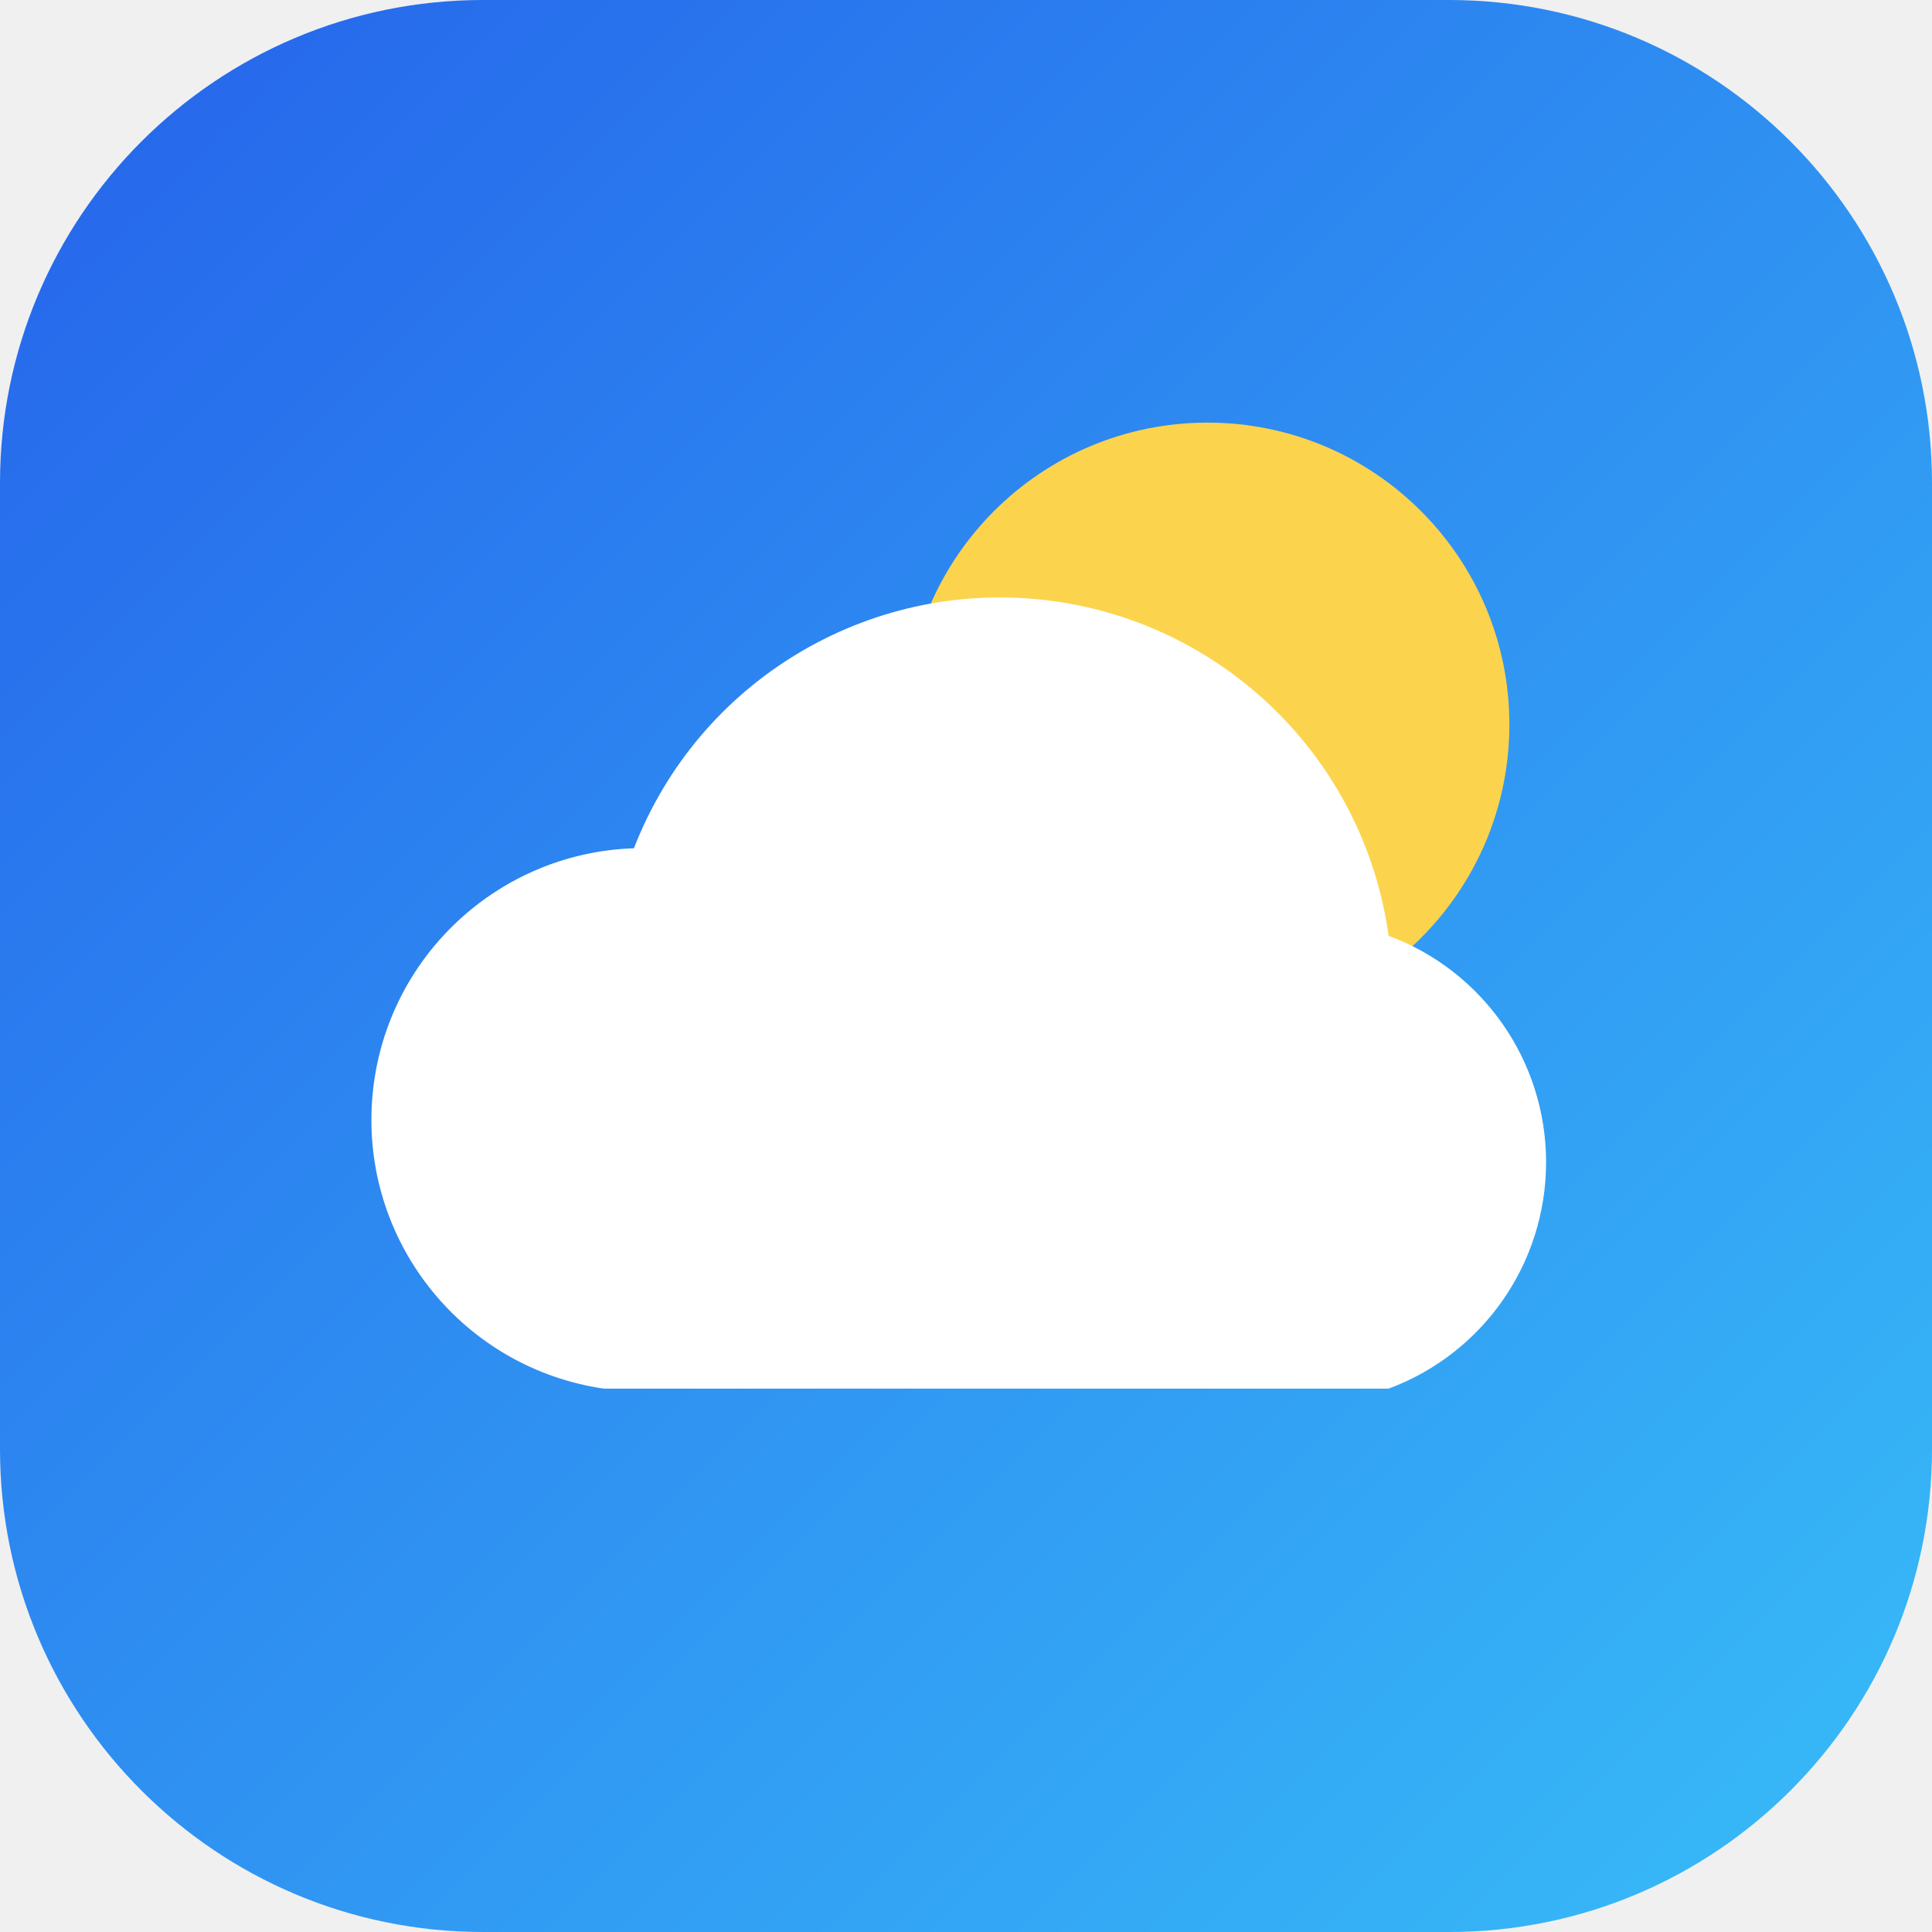
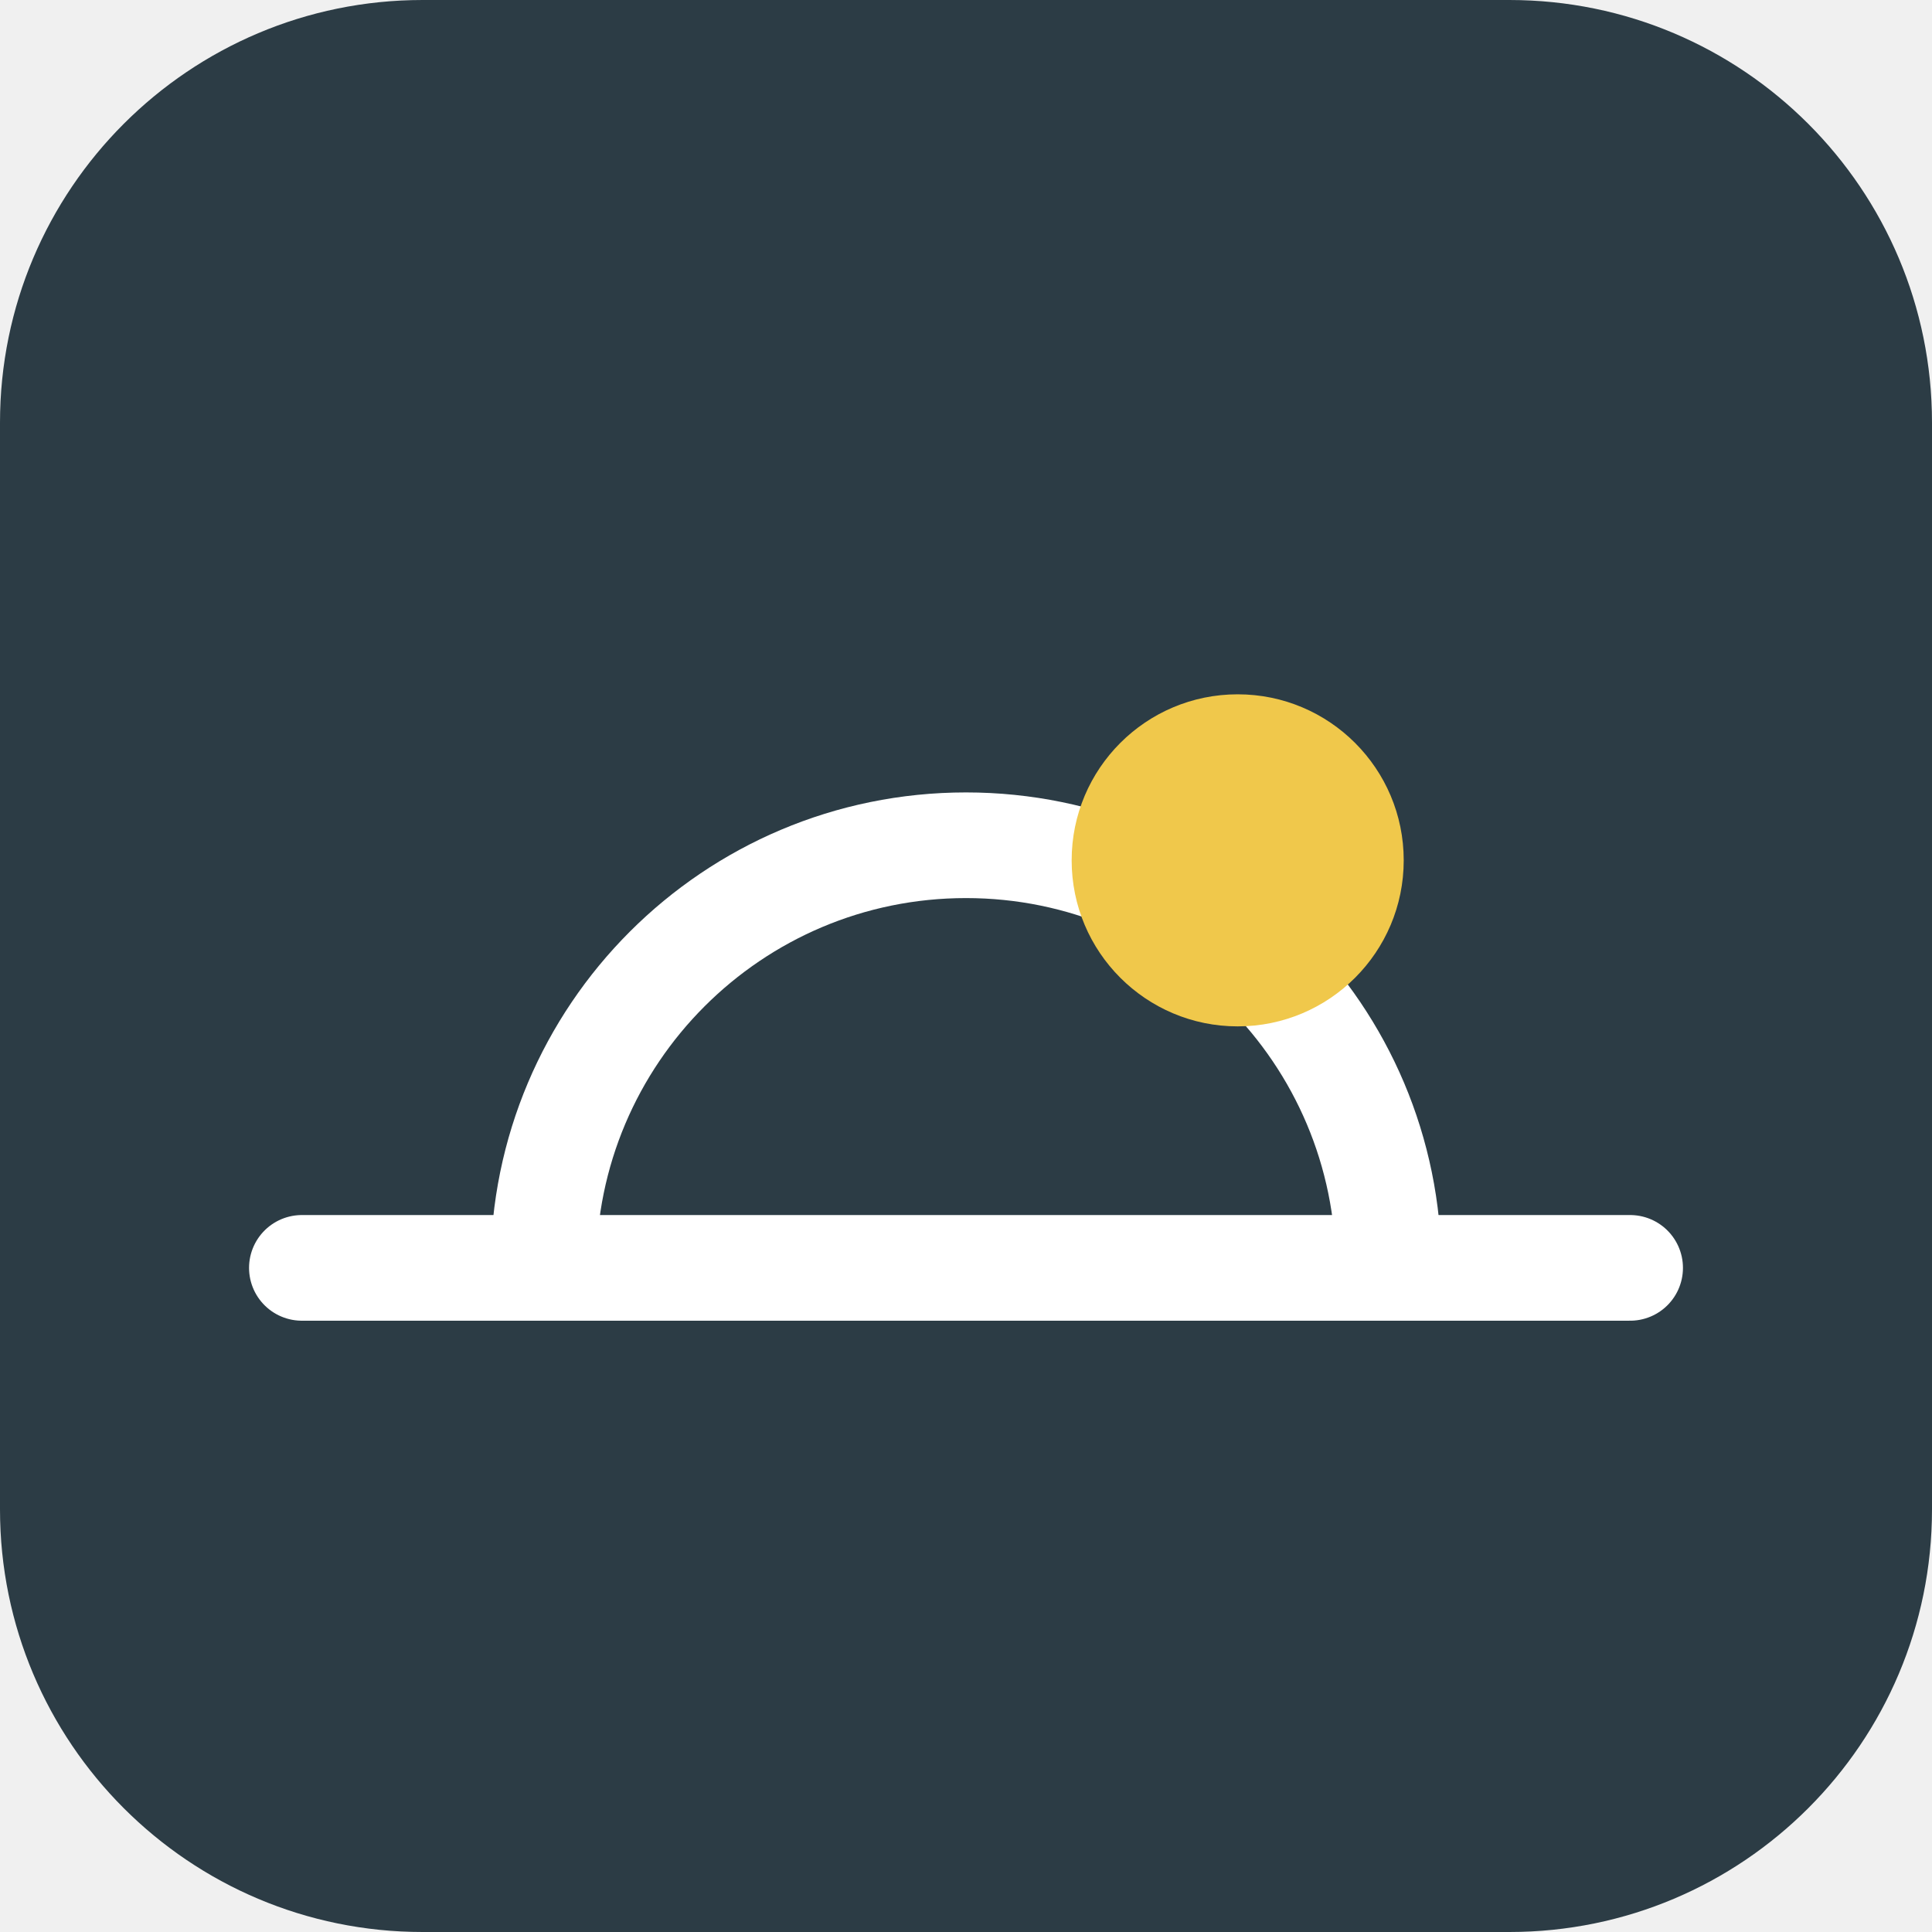
<svg xmlns="http://www.w3.org/2000/svg" viewBox="0 0 64 64">
-   <defs>
-     <linearGradient id="bg" x1="0" y1="0" x2="1" y2="1">
-       <stop offset="0" stop-color="#2563eb" />
-       <stop offset="1" stop-color="#38bdf8" />
-     </linearGradient>
-   </defs>
-   <rect width="64" height="64" rx="16" fill="url(#bg)" />
-   <circle cx="40" cy="24" r="10" fill="#fcd34d" />
-   <path d="M20 46a9 9 0 0 1 1-17.9A13 13 0 0 1 46 31a8 8 0 0 1 0 15z" fill="#ffffff" />
+   <rect width="64" height="64" rx="14" fill="#2c3c45" />
+   <path d="M10 42h44" stroke="#ffffff" stroke-width="3.5" stroke-linecap="round" />
+   <path d="M18 42a14 14 0 0 1 28 0" fill="none" stroke="#ffffff" stroke-width="3.5" />
+   <circle cx="41" cy="28.5" r="5.5" fill="#f0c84b" />
</svg>
